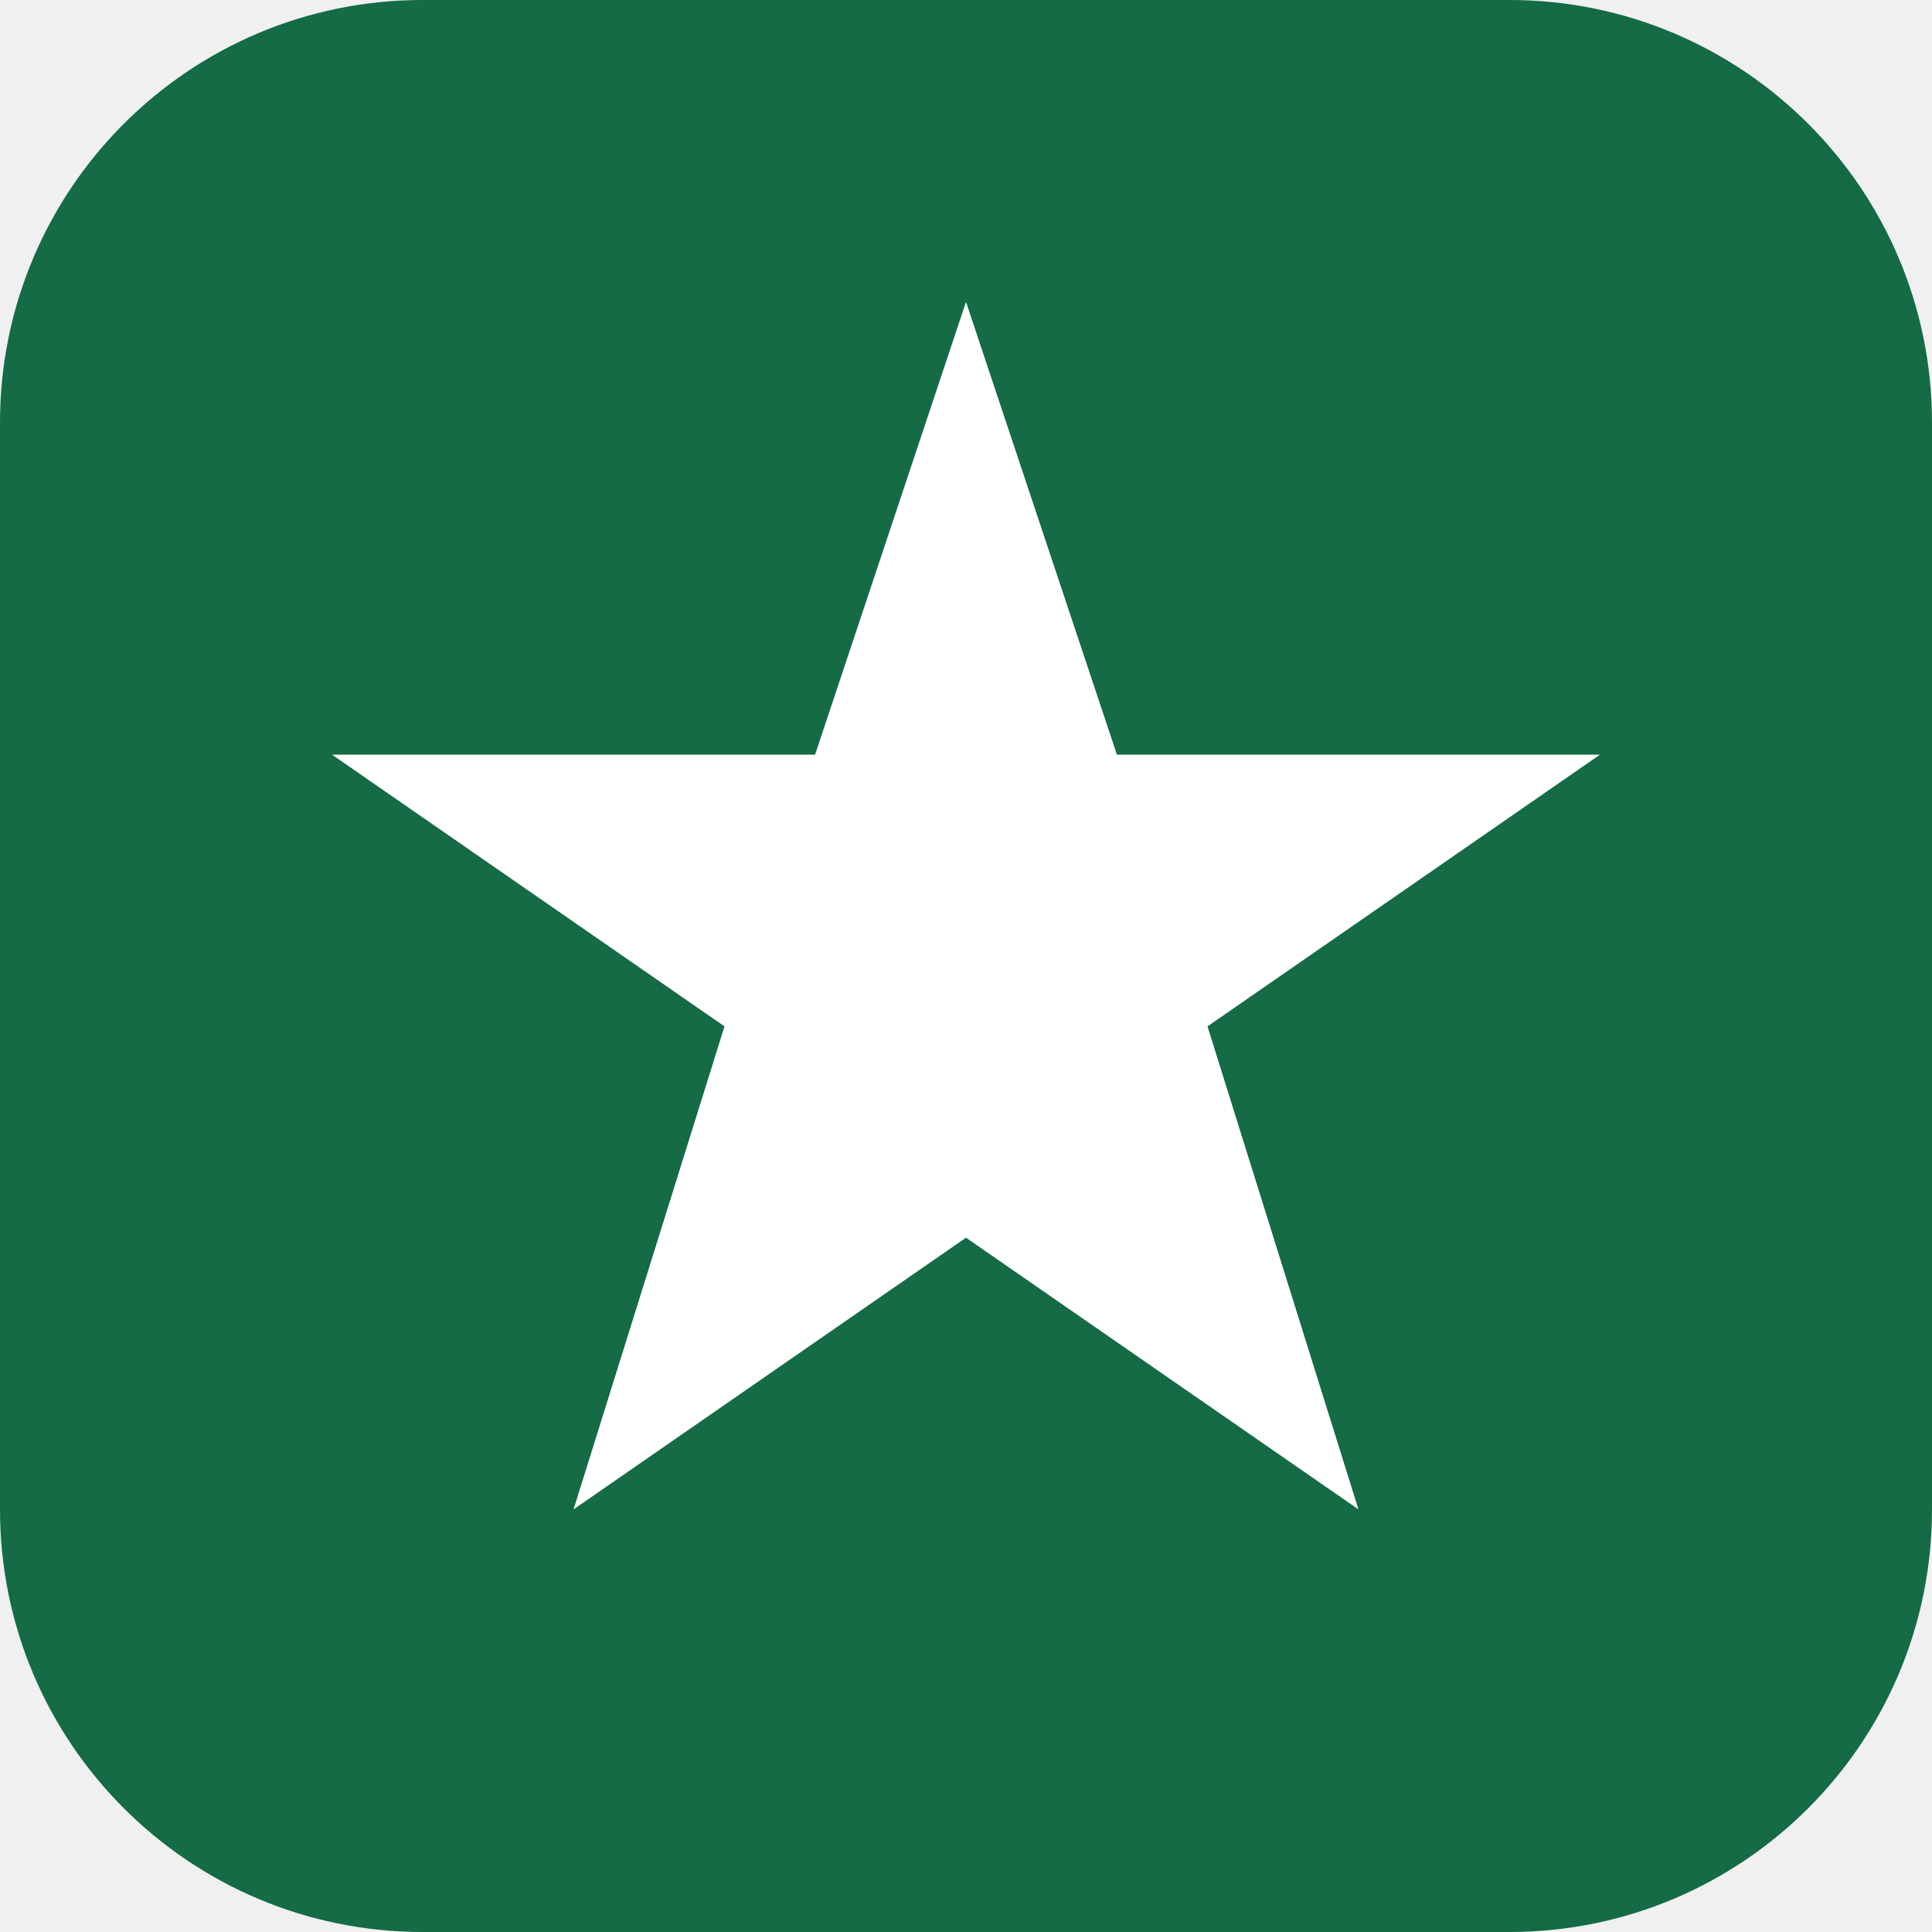
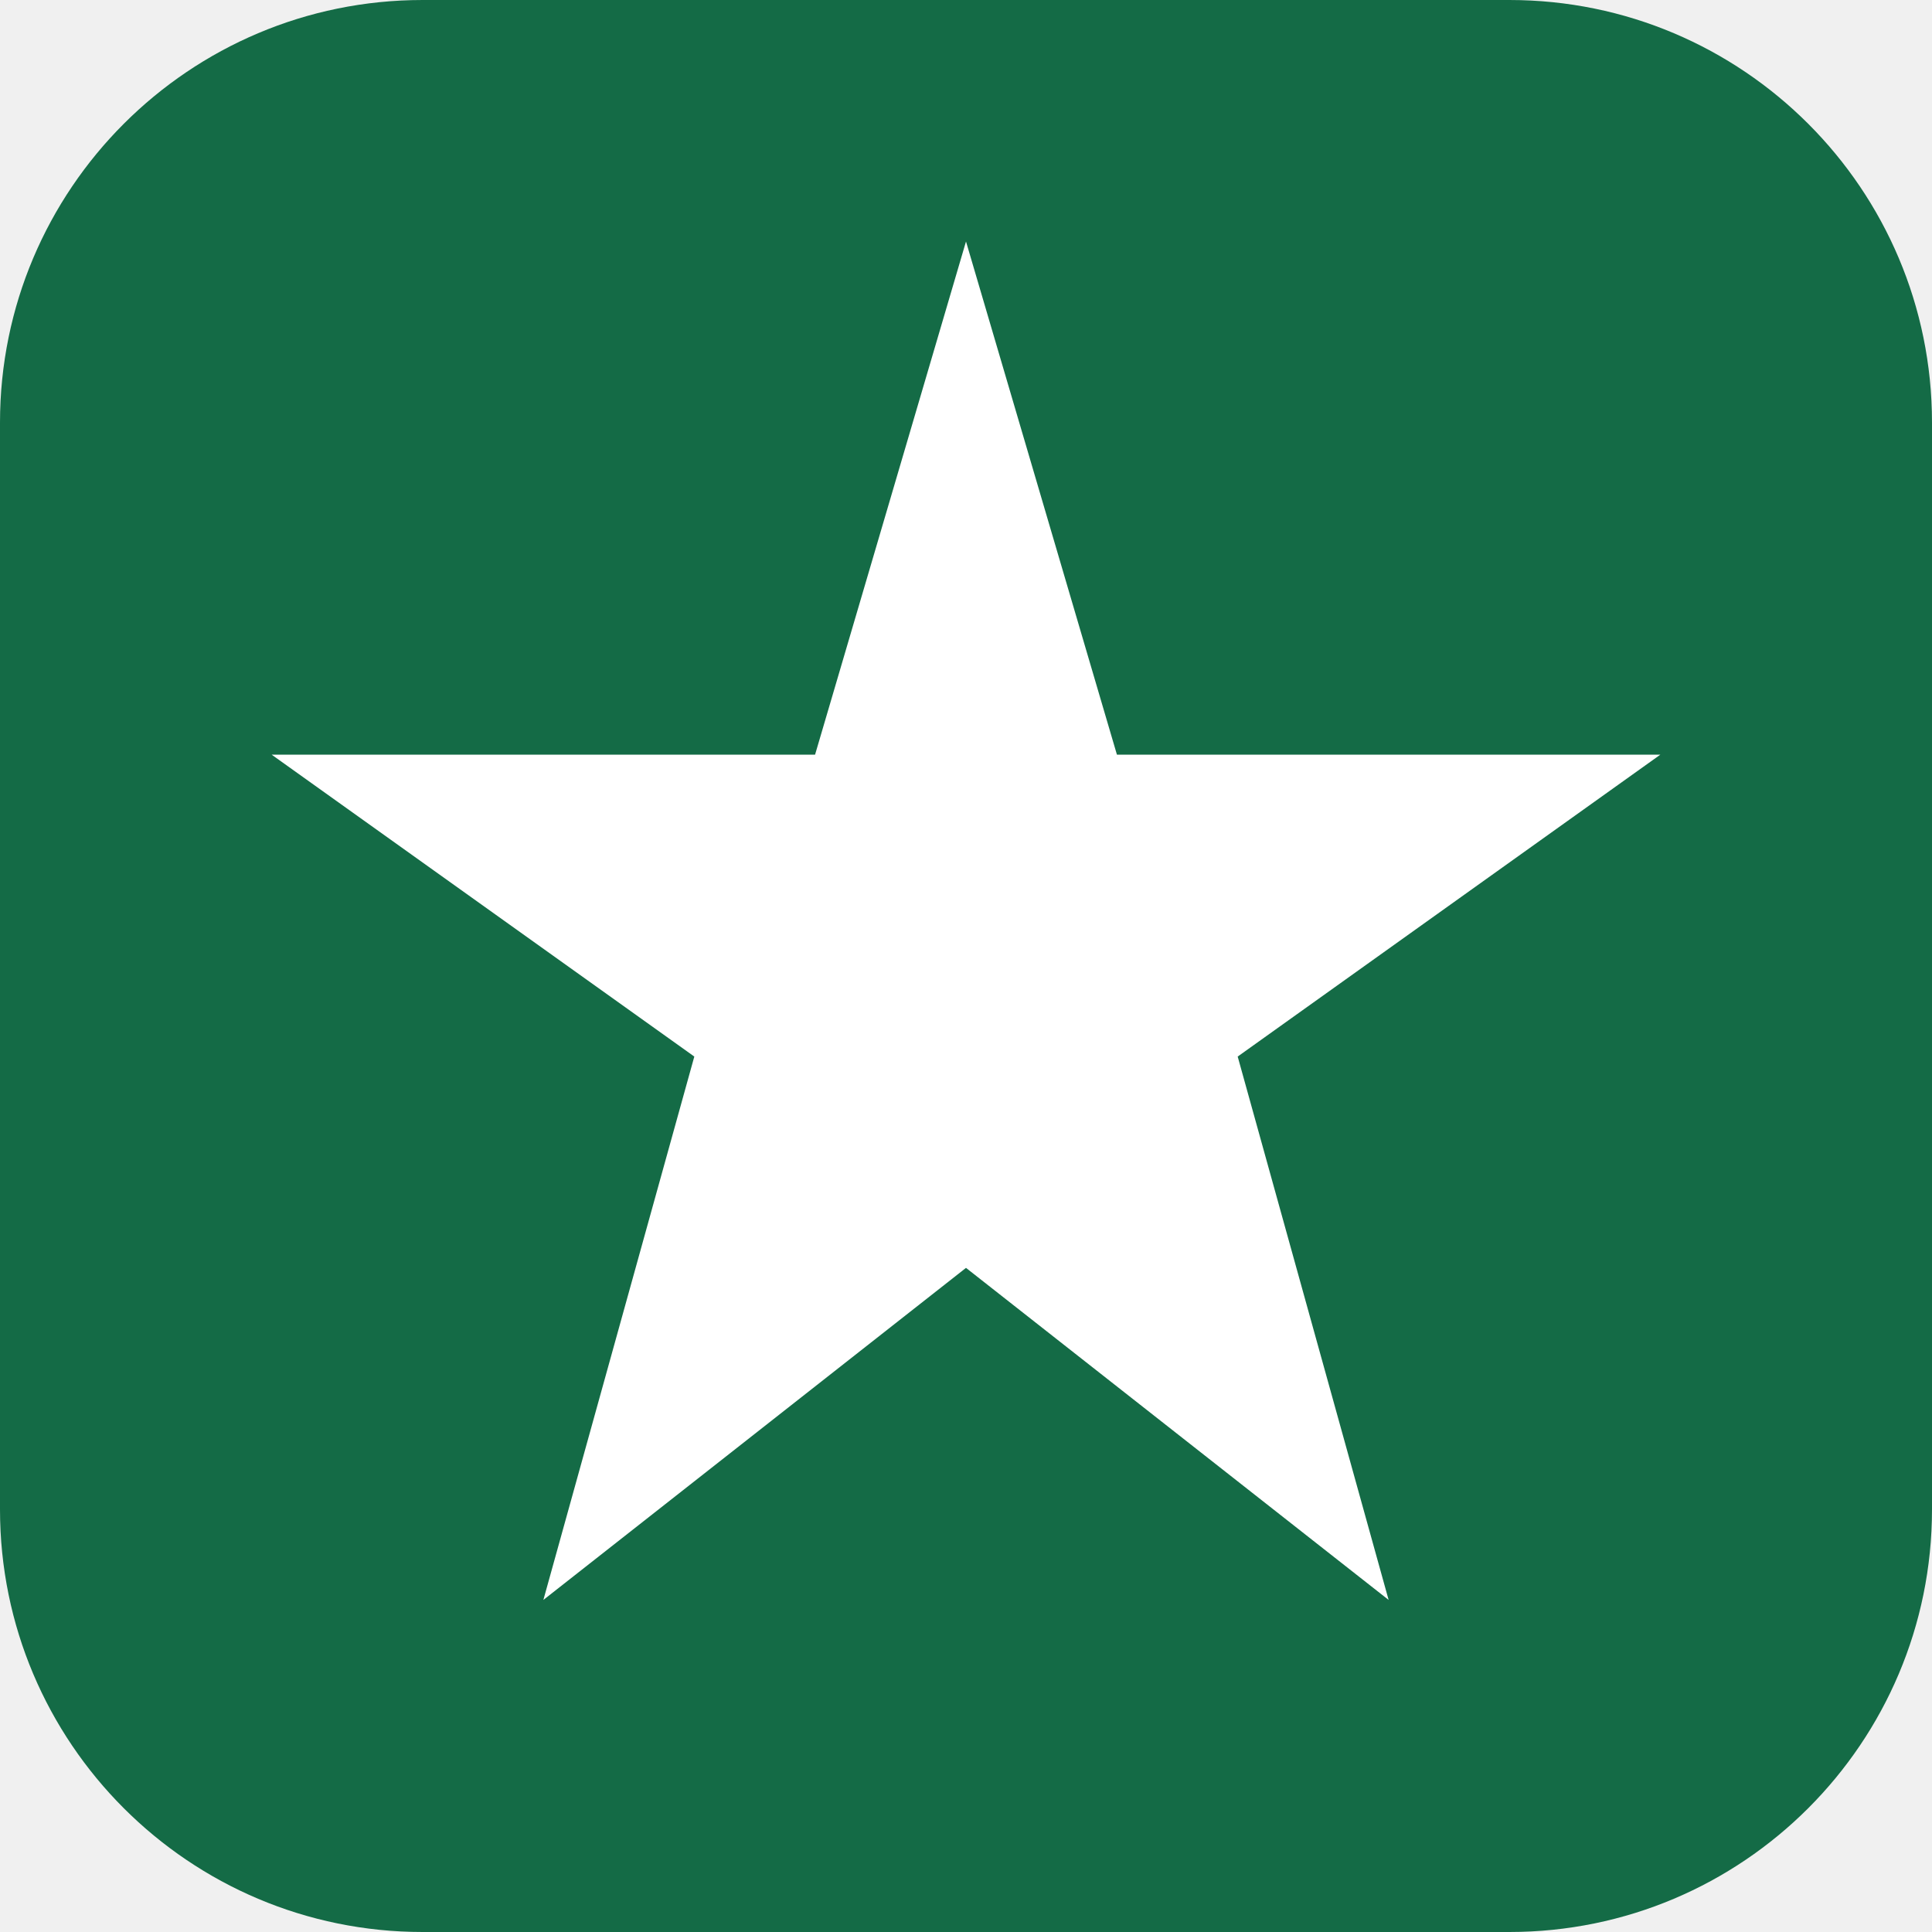
<svg xmlns="http://www.w3.org/2000/svg" viewBox="0 0 64 64">
  <rect width="64" height="64" rx="14" fill="#146B46" />
-   <path d="M32 10 L37 25 L53 25 L40 34 L45 50 L32 41 L19 50 L24 34 L11 25 L27 25 Z" fill="white" />
+   <path fill="#ffffff" d="M32 8        L37 25        L55 25        L41 35        L46 53        L32 42        L18 53        L23 35        L9 25        L27 25 Z" />
</svg>
